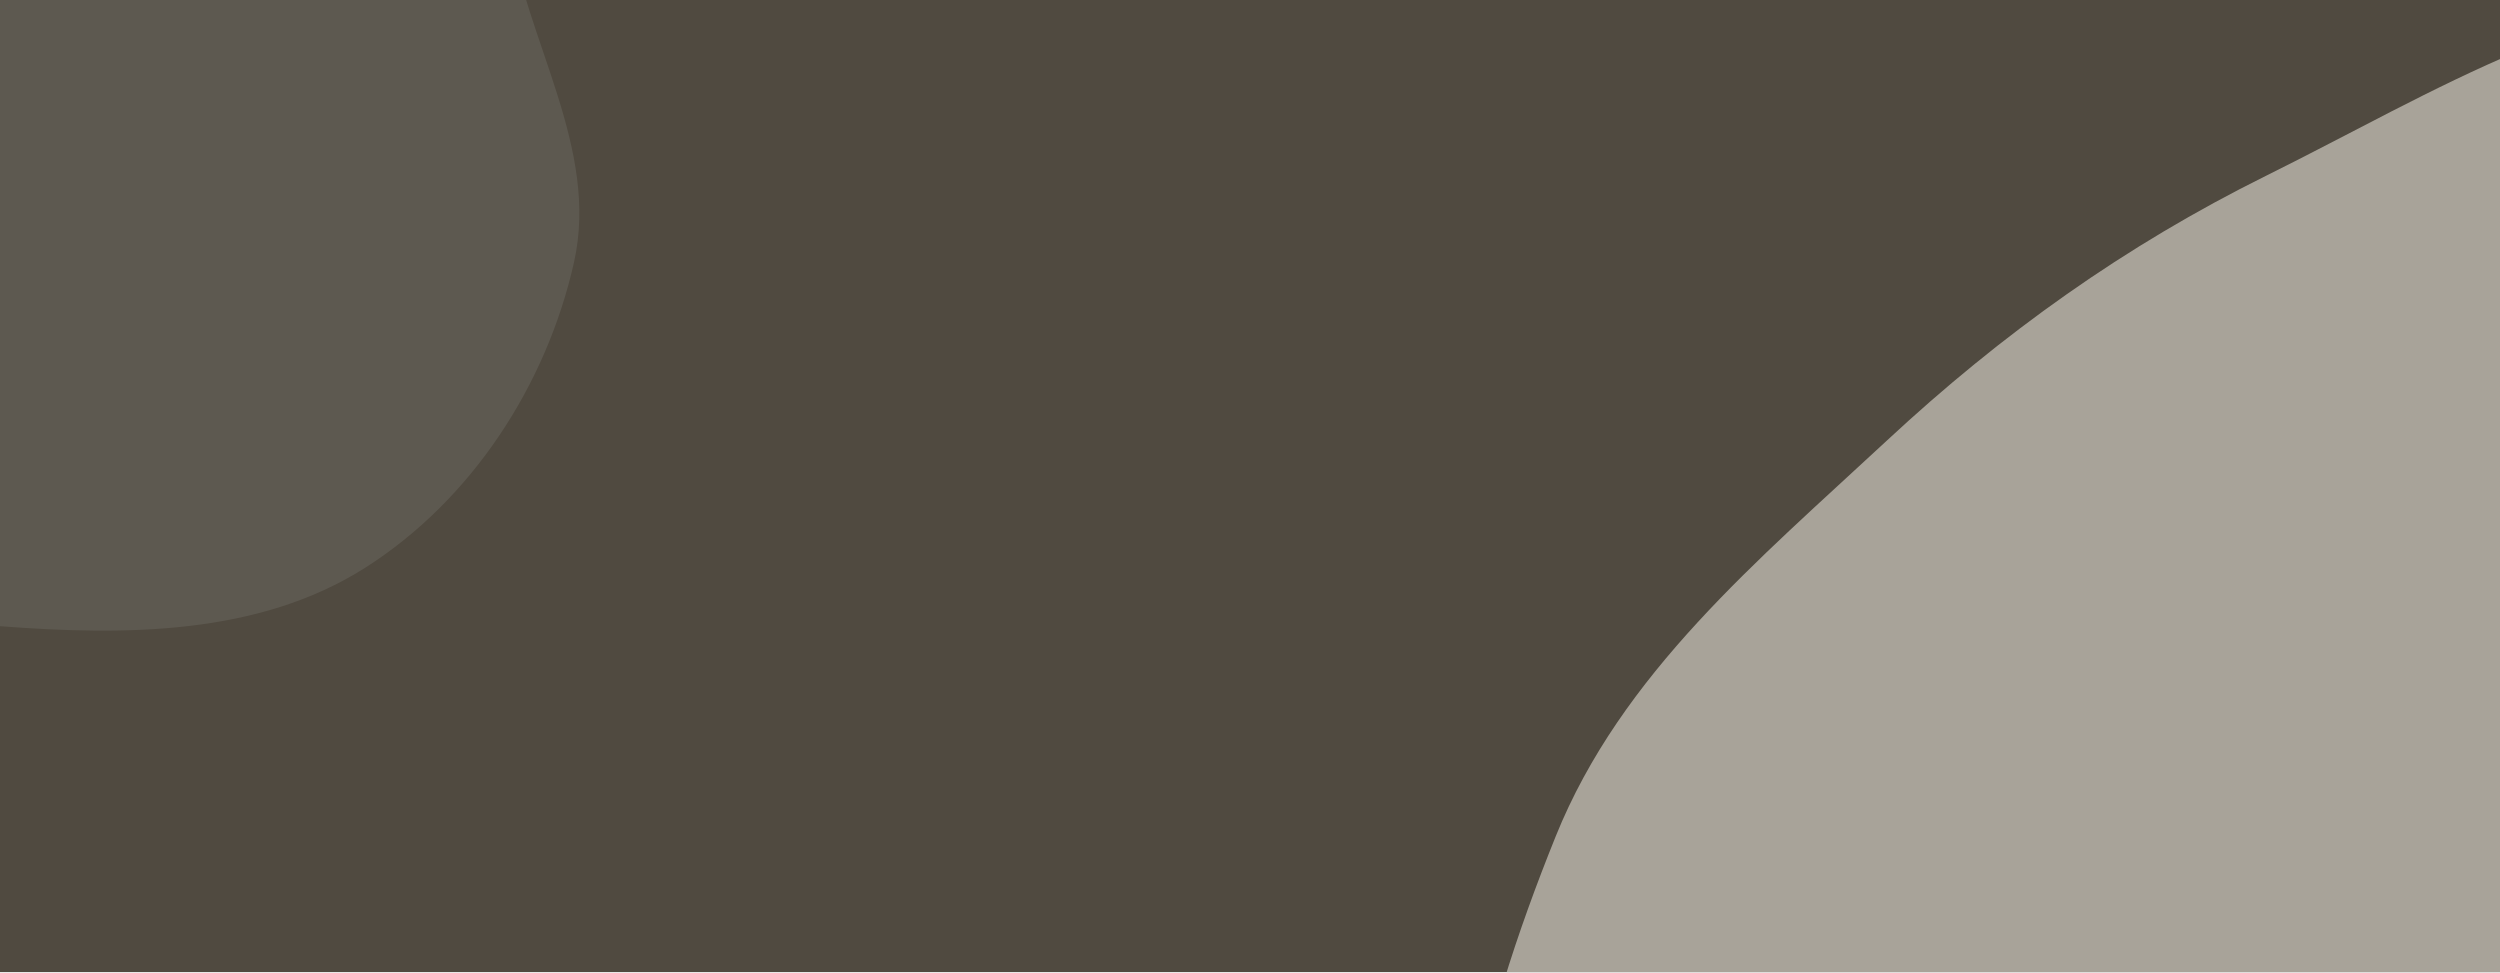
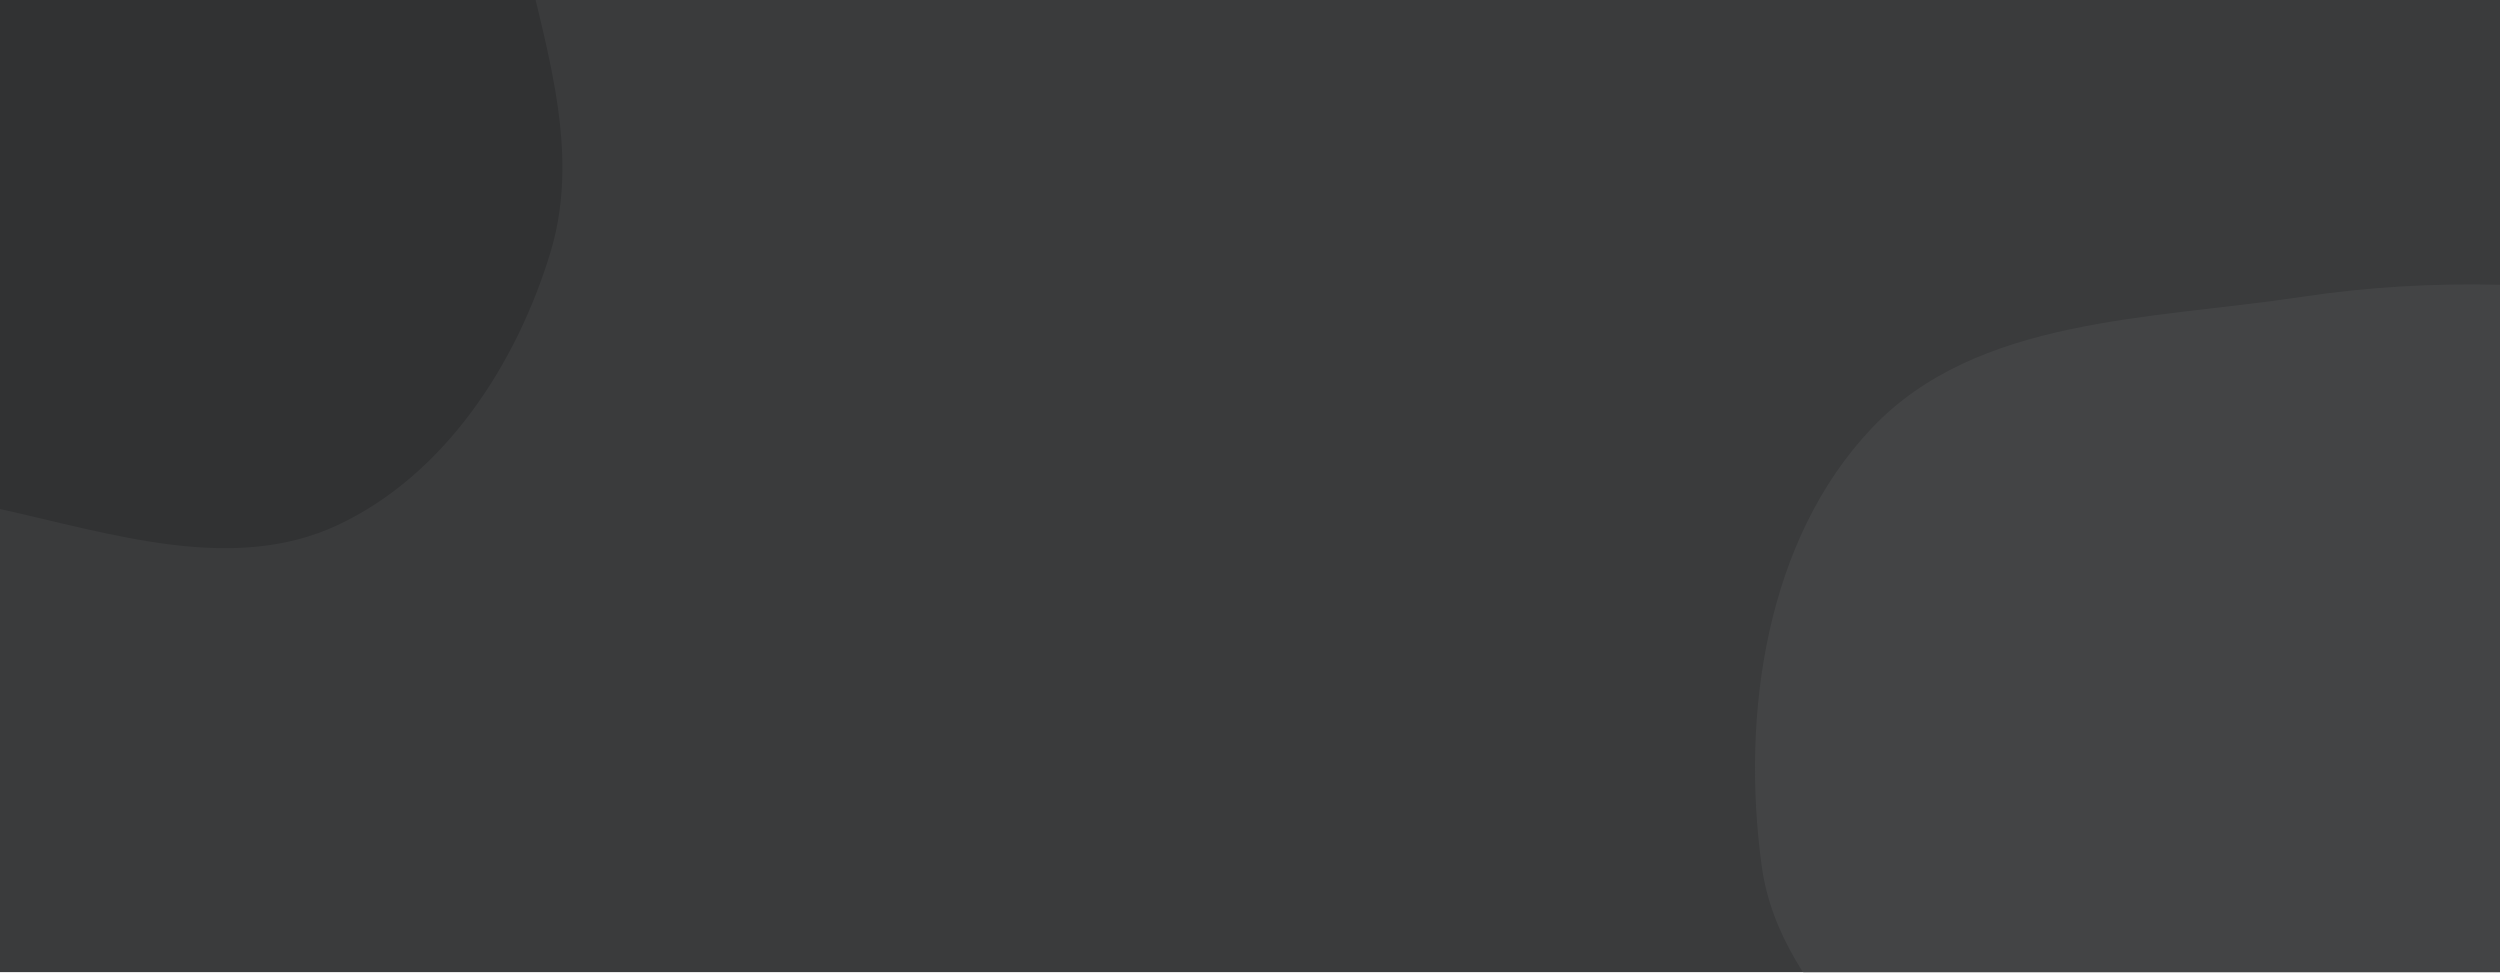
<svg xmlns="http://www.w3.org/2000/svg" version="1.1" width="1440" height="560" preserveAspectRatio="none" viewBox="0 0 1440 560">
-   <g mask="url(&quot;#SvgjsMask1040&quot;)" fill="none">
-     <rect width="1440" height="560" x="0" y="0" fill="rgba(80, 74, 64, 1)" />
-     <path d="M0,360.681C72.215,366.233,149.053,365.894,210.218,327.105C271.515,288.232,314.787,221.83,330.641,150.999C345.263,85.67,303.165,24.04,292.858,-42.107C282.715,-107.201,311.049,-182.474,270.577,-234.456C229.994,-286.581,151.657,-282.253,89.178,-303.712C23.157,-326.388,-42.383,-390.737,-106.912,-364.109C-172.847,-336.9,-174.272,-243.295,-208.661,-180.805C-234.779,-133.345,-266.853,-92.07,-284.757,-40.942C-306.435,20.961,-341.422,84.69,-323.754,147.854C-305.467,213.232,-247.151,259.012,-190.423,296.303C-133.276,333.87,-68.188,355.439,0,360.681" fill="#5d5950" />
-     <path d="M1440 1043.604C1548.75 1037.932 1660.135 1101.52 1759.772 1057.575 1863.582 1011.79 1927.92 907.476 1978.693 806.013 2030.803 701.879 2060.028 588.108 2052.857 471.884 2045.281 349.101 2021.3 218.934 1936.947 129.393 1853.638 40.96 1726.726 2.273 1605.353-3.14 1497.373-7.955 1402.139 53.231 1305.292 101.225 1224.019 141.501 1153.14 192.11 1086.718 253.88 1012.688 322.726 933.854 388.029 896.062 481.794 851.886 591.399 818.677 714.604 855.807 826.792 894.211 942.829 983.456 1049.562 1098.046 1092.09 1208.209 1132.975 1322.655 1049.725 1440 1043.604" fill="#a8a399" />
+   <g mask="url(&quot;#SvgjsMask1126&quot;)" fill="none">
+     <rect width="1440" height="560" x="0" y="0" fill="rgba(58, 59, 60, 1)" />
+     <path d="M0,293.187C64.636,307.56,134.419,330.539,194.4,302.492C255.984,273.695,297.594,209.956,317.204,144.862C335.724,83.388,311.642,19.922,298.457,-42.912C286.13,-101.656,281.346,-164.373,242.679,-210.282C203.781,-256.466,146.092,-284.87,86.495,-294.574C30.526,-303.687,-21.719,-274.84,-77.03,-262.34C-136.836,-248.824,-203.637,-256.154,-251.739,-218.133C-303.246,-177.421,-336.769,-114.749,-345.993,-49.746C-355.209,15.203,-340.747,84.908,-302.282,138.048C-266.387,187.638,-200.249,198.894,-145.785,226.846C-97.303,251.728,-53.195,281.358,0,293.187" fill="#313233" />
+     <path d="M1440 899.898C1503.352 887.364 1559.439 862.151 1620.3 840.552 1701.958 811.572 1805.441 819.525 1858.813 751.266 1912.868 682.134 1900.166 582.456 1890.289 495.258 1880.182 406.023 1866.753 308.49 1801.655 246.624 1737.85 185.986 1640.034 188.627 1553.102 174.812 1476.71 162.672 1402.263 159.45 1325.779 170.999 1238.71 184.147 1138.829 182.637 1078.225 246.52 1017.298 310.744 1002.747 411.149 1014.749 498.858 1025.561 577.869 1106.882 624.46 1139.876 697.062 1172.964 769.87 1140.914 877.502 1207.174 922.284 1273.106 966.844 1361.935 915.342 1440 899.898" fill="#434445" />
  </g>
  <defs>
-     <mask id="SvgjsMask1040">
+     <mask id="SvgjsMask1126">
      <rect width="1440" height="560" fill="#ffffff" />
    </mask>
  </defs>
</svg>
